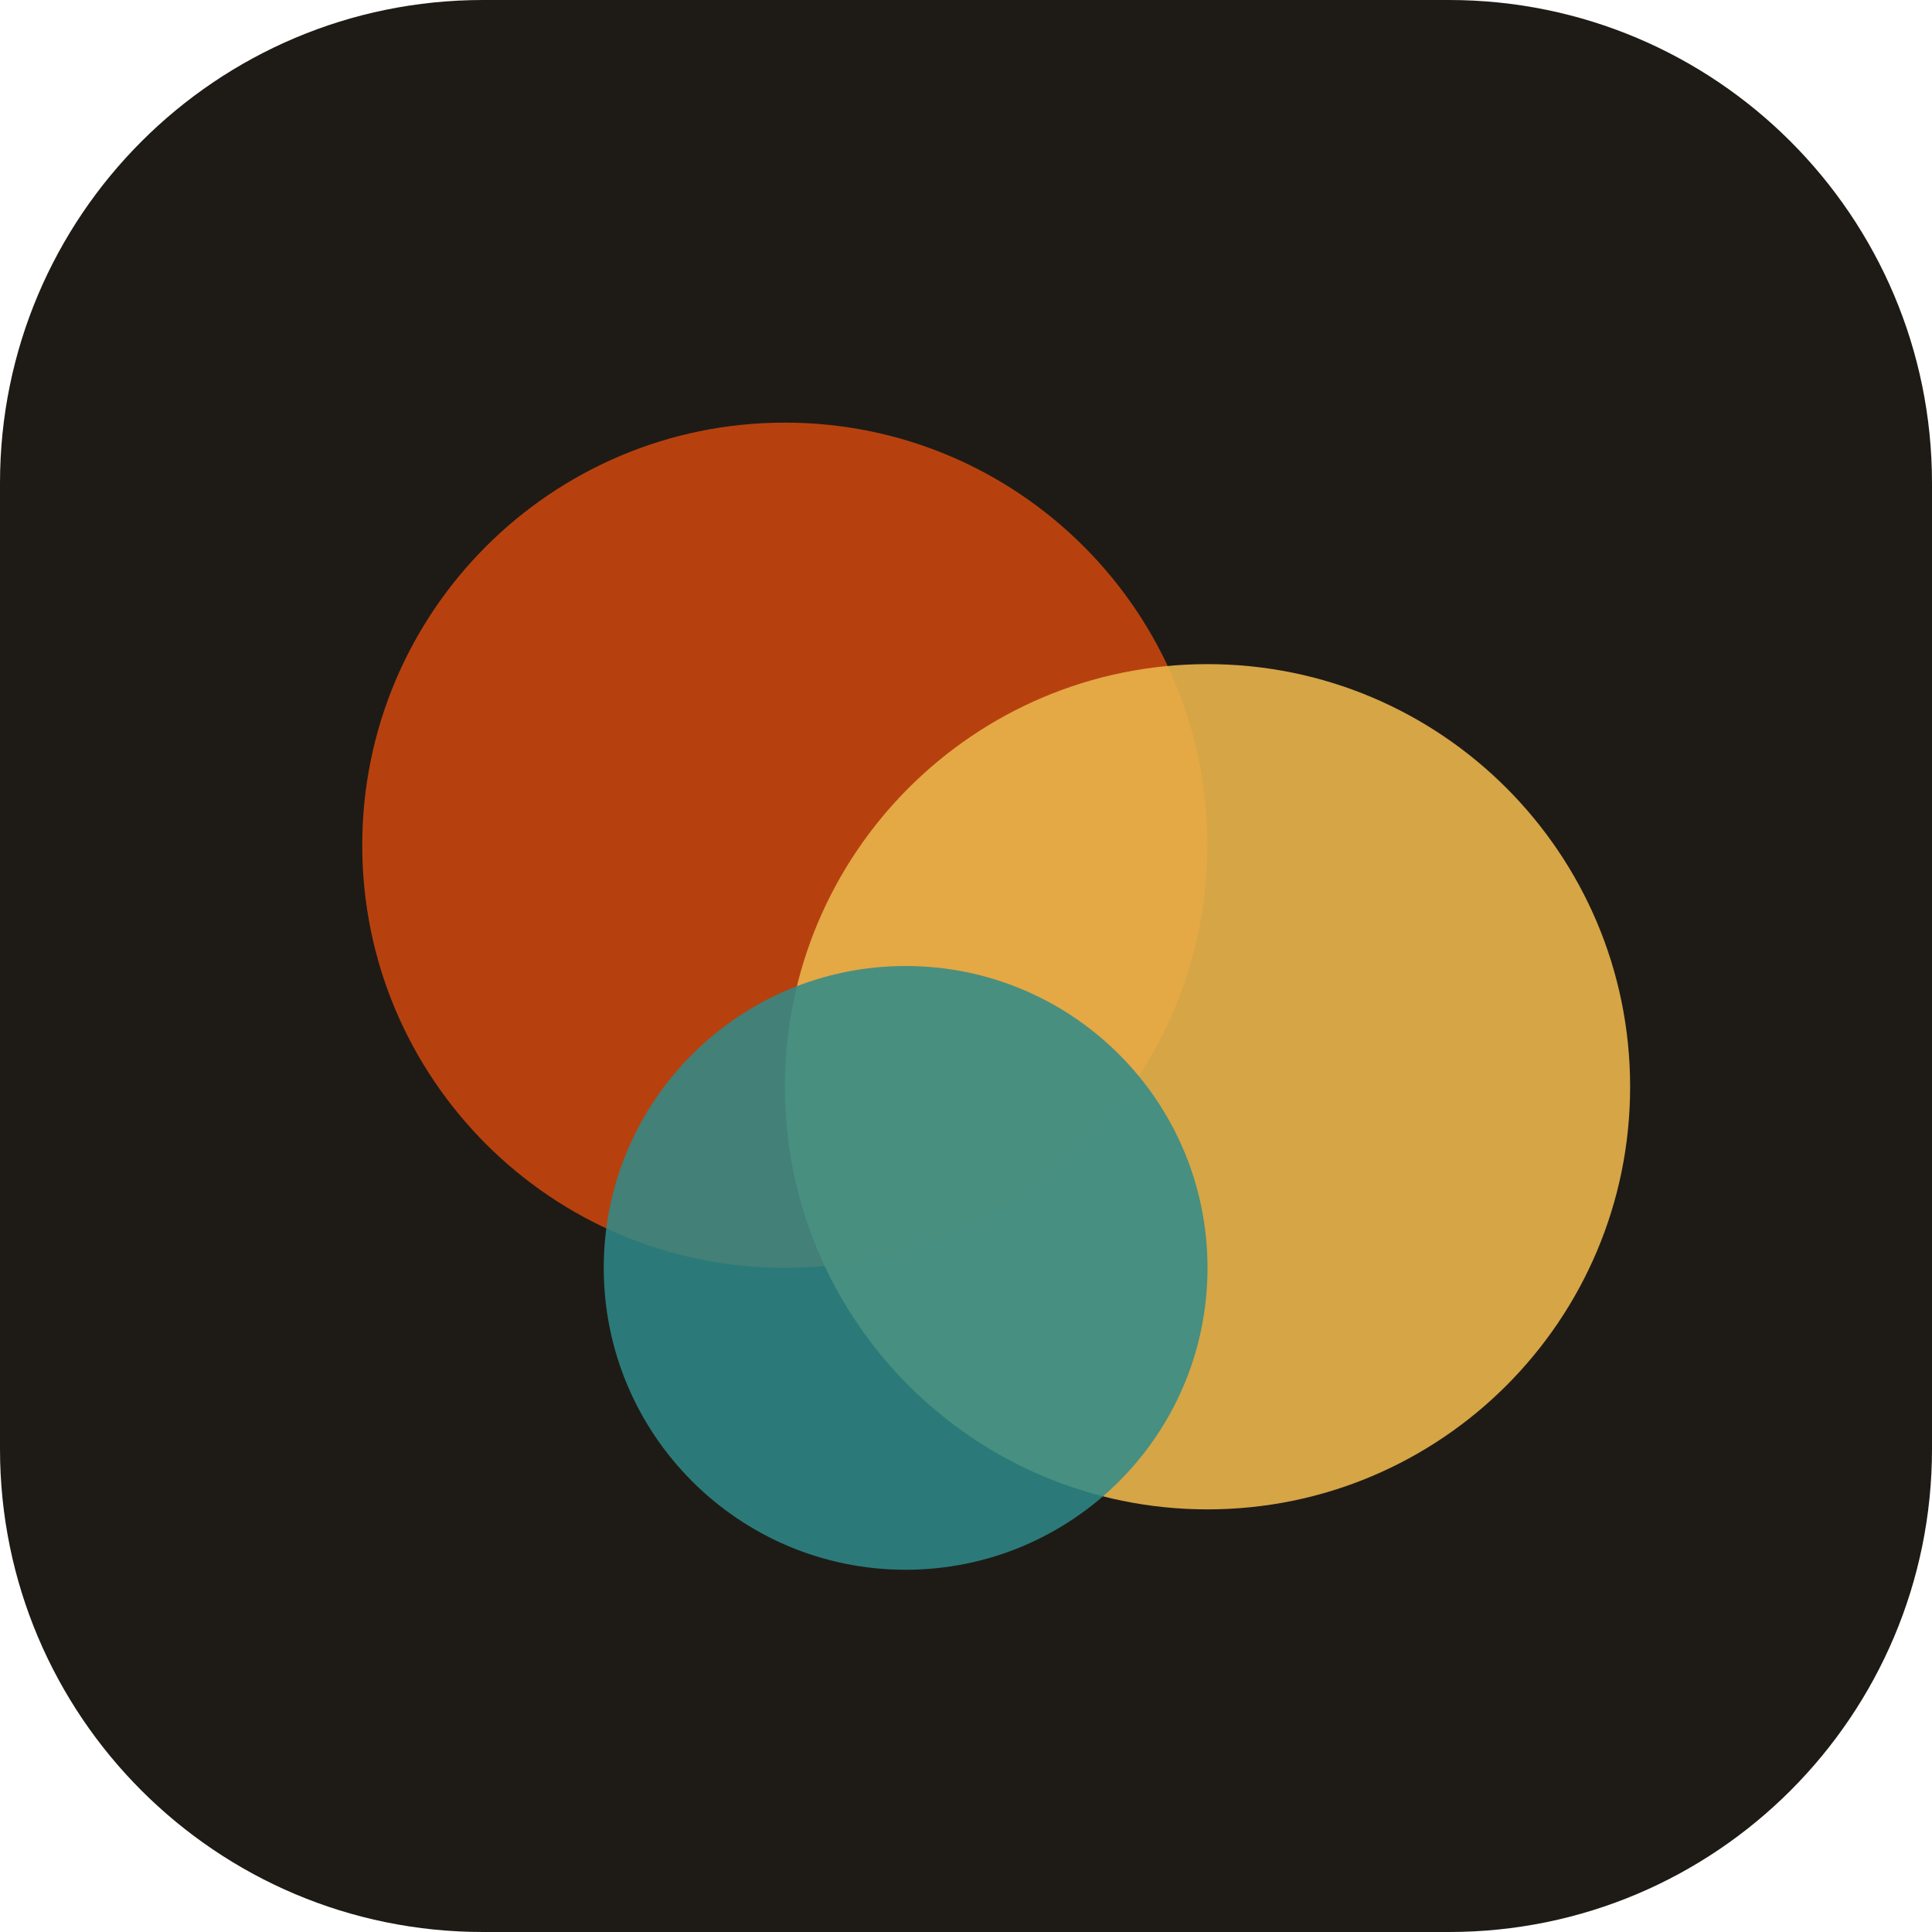
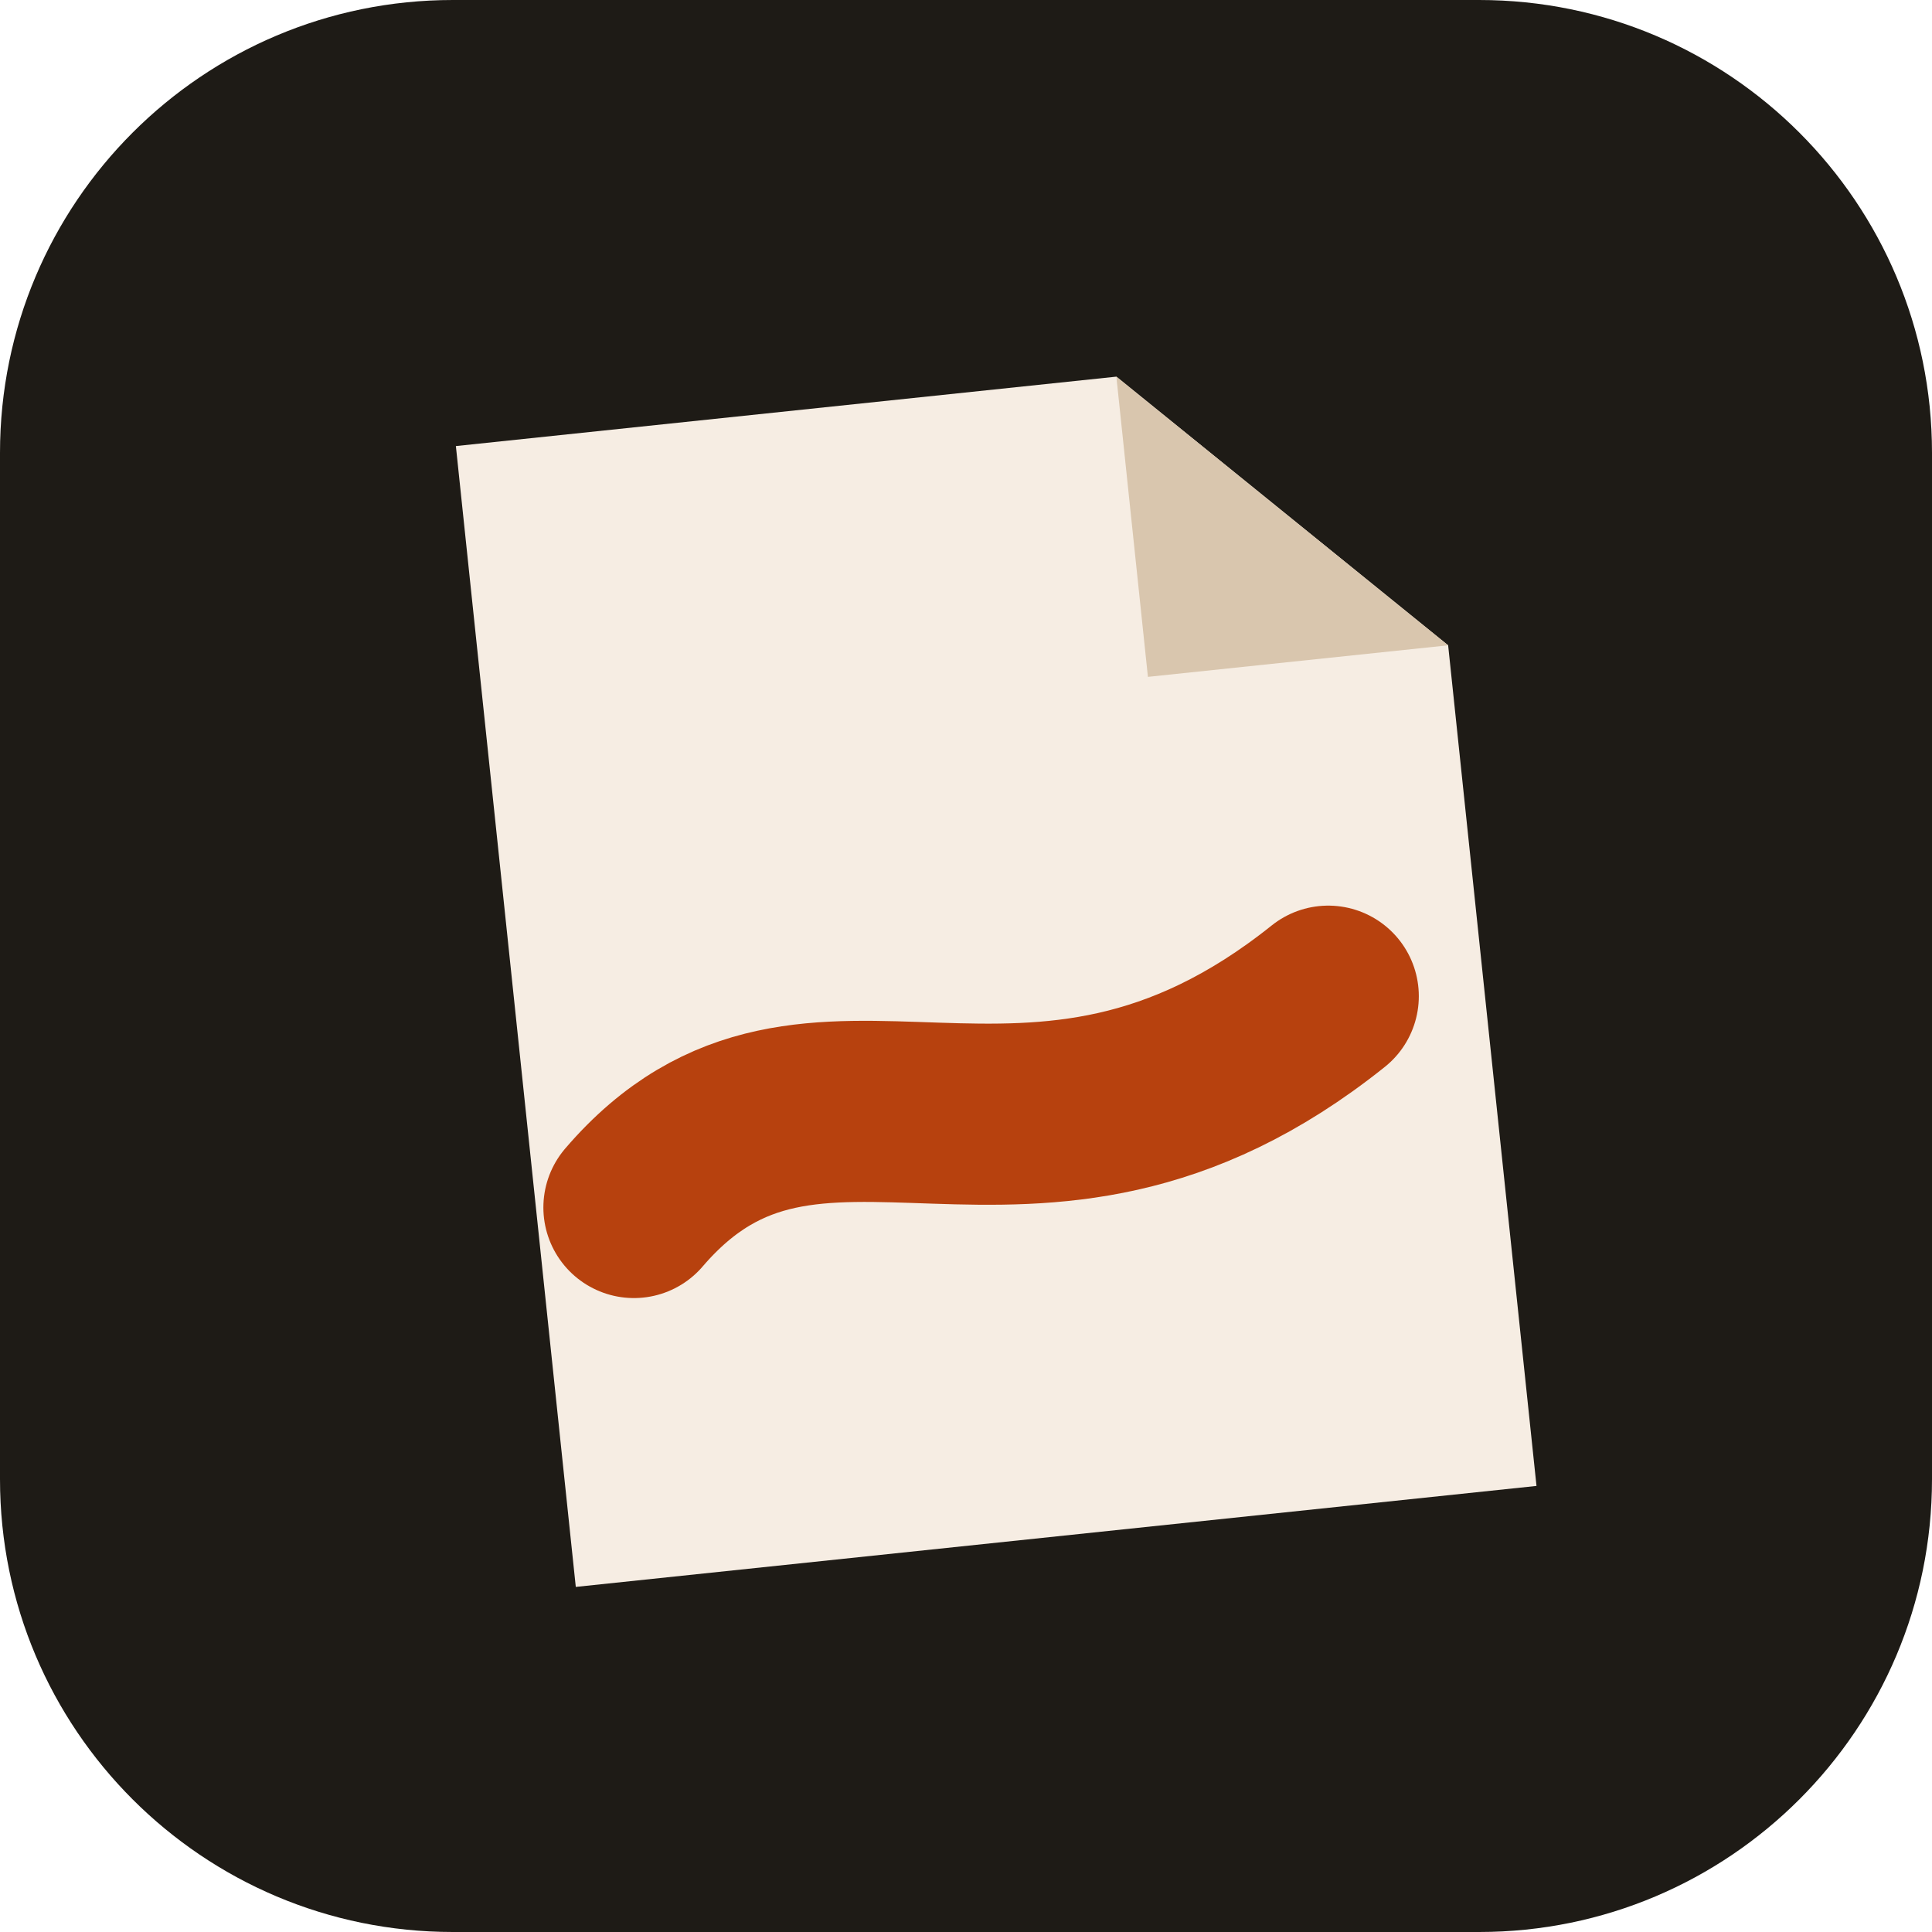
<svg xmlns="http://www.w3.org/2000/svg" viewBox="0 0 64 64">
-   <rect width="64" height="64" rx="16" fill="#1E1B16" />
-   <circle cx="26" cy="28" r="14" fill="#B7410E" />
-   <circle cx="40" cy="36" r="14" fill="#E9B44C" fill-opacity=".9" />
-   <circle cx="30" cy="42" r="10" fill="#2E8B8B" fill-opacity=".85" />
+   <rect width="64" height="64" rx="15" fill="#1E1B16" />
+   <path d="M17 13 H39 L49 23 V51 H17 Z" fill="#F6EDE3" transform="rotate(-6 33 32)" />
+   <path d="M39 13 V23 H49" fill="#D9C6AE" transform="rotate(-6 33 32)" />
+   <path d="M21 40 C27 33 34 41 44 33" stroke="#B7410E" stroke-width="6" fill="none" stroke-linecap="round" />
</svg>
